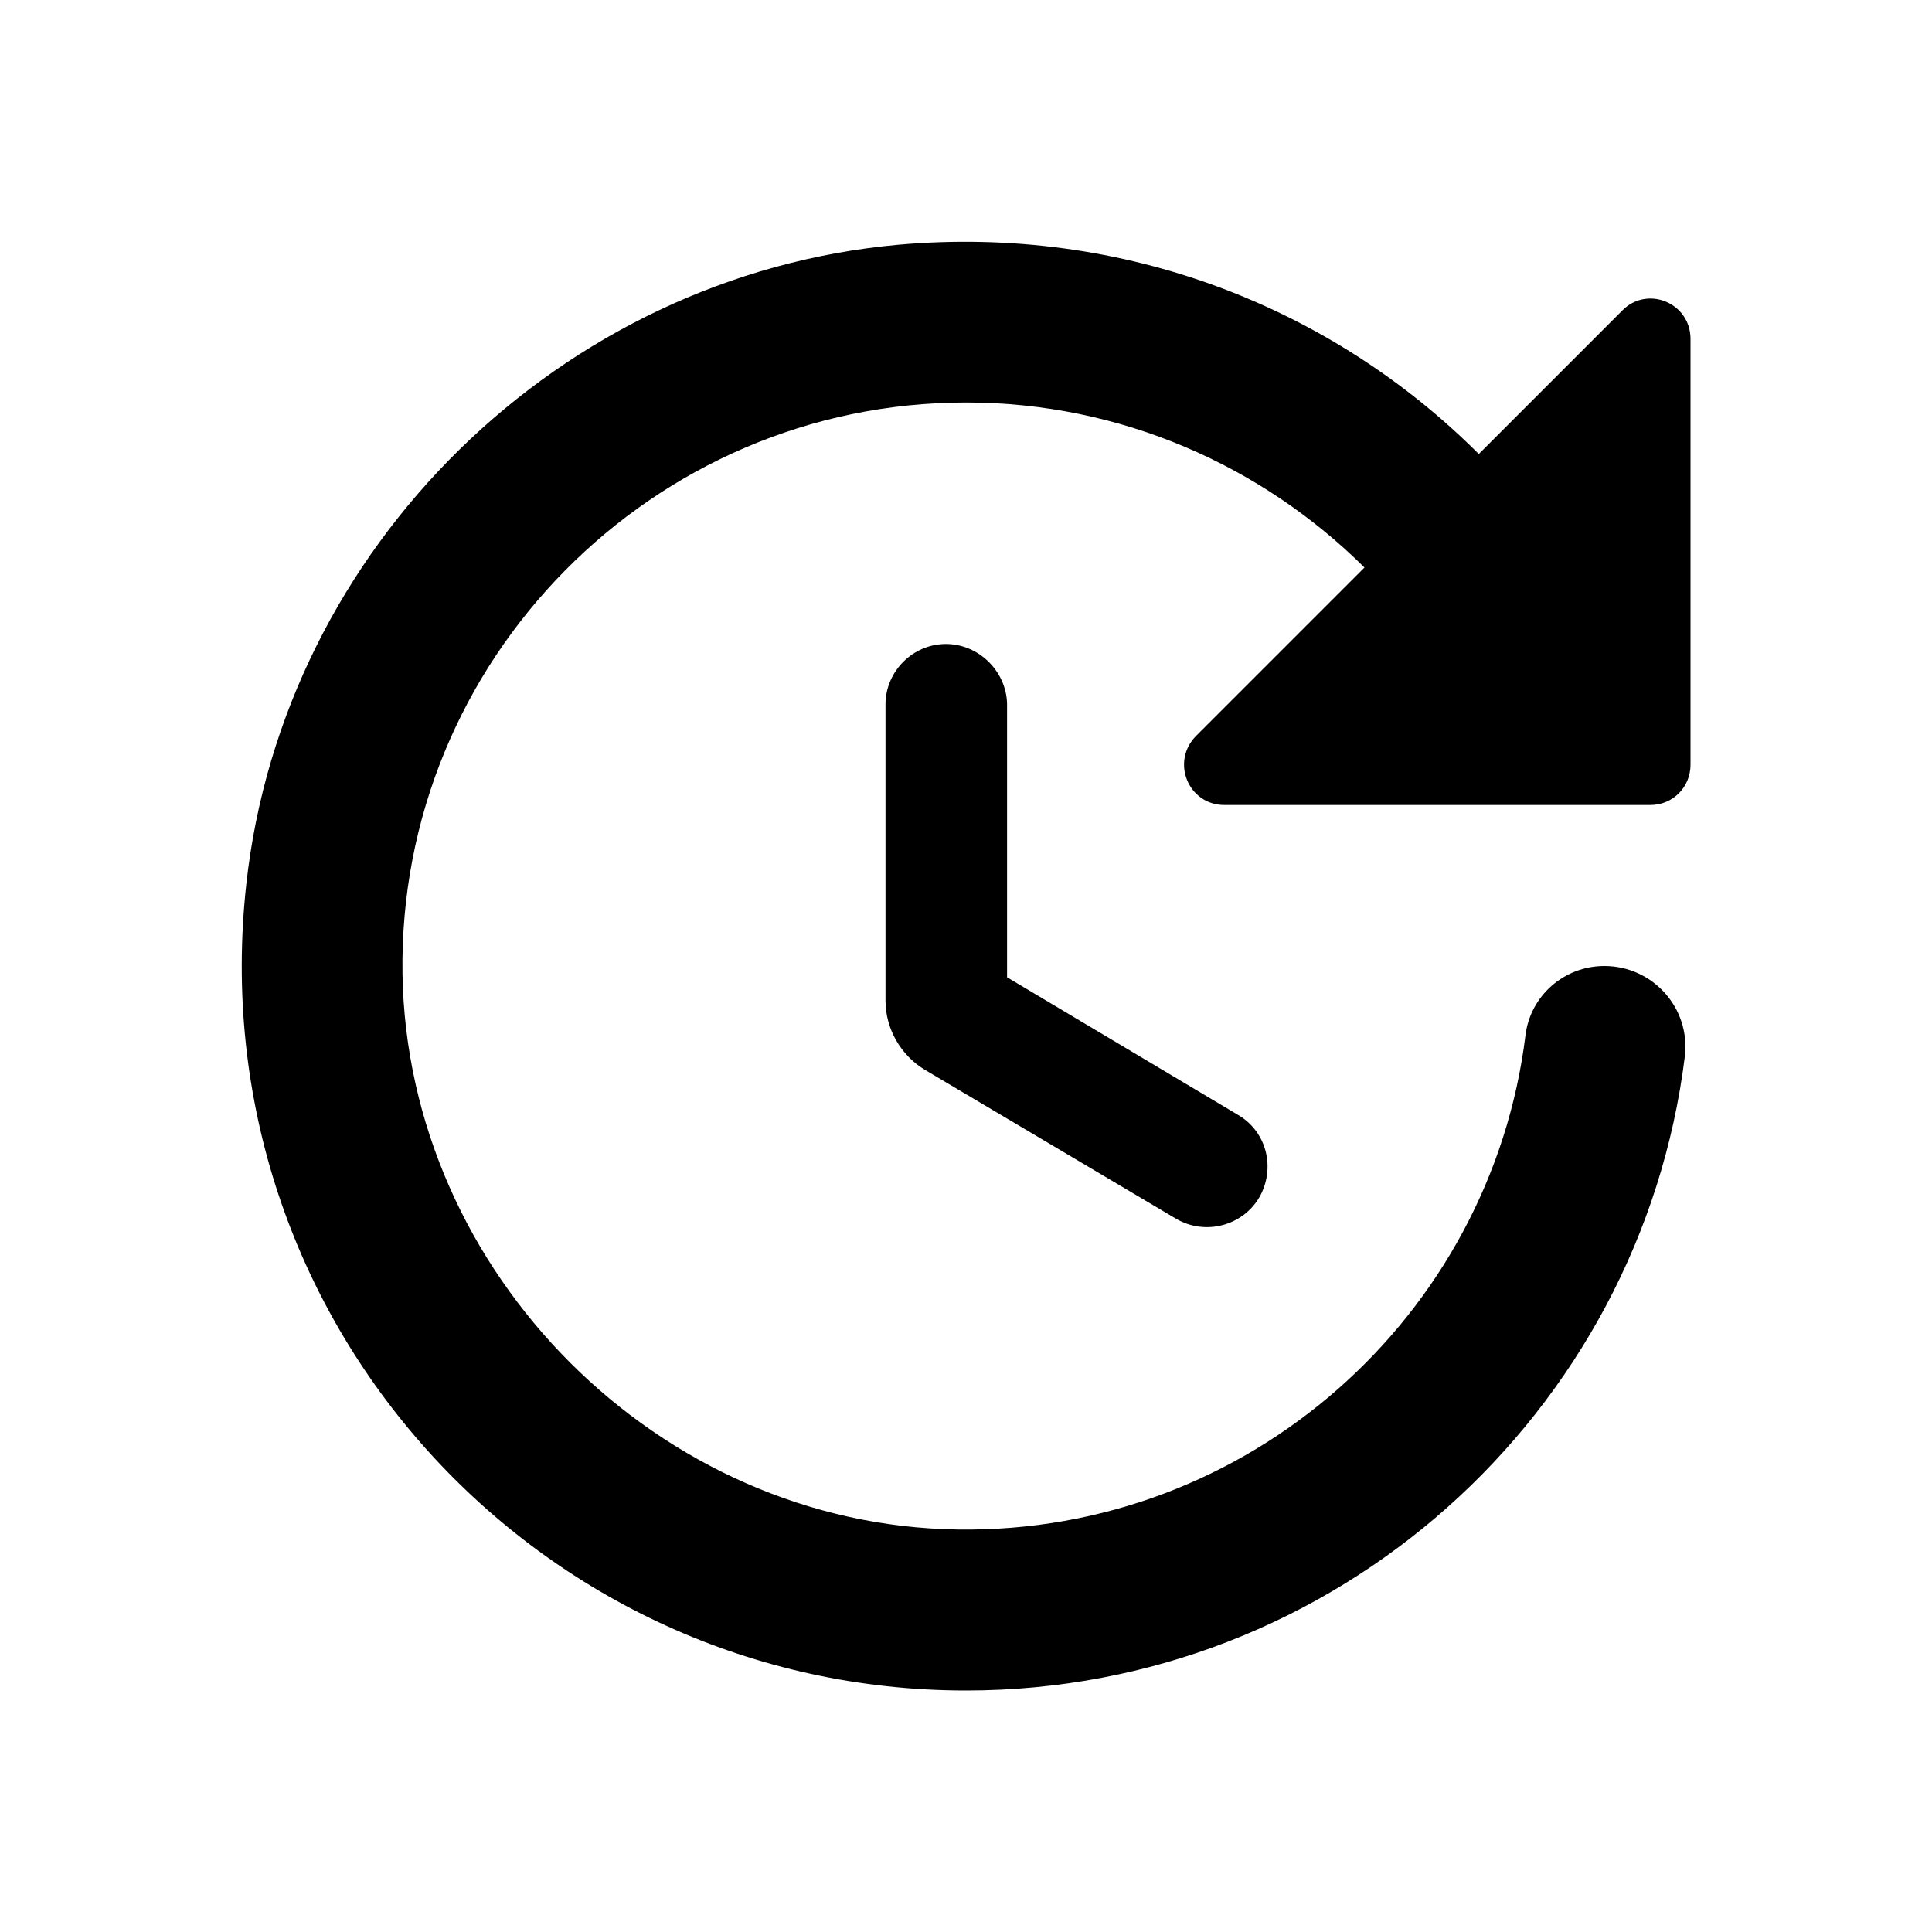
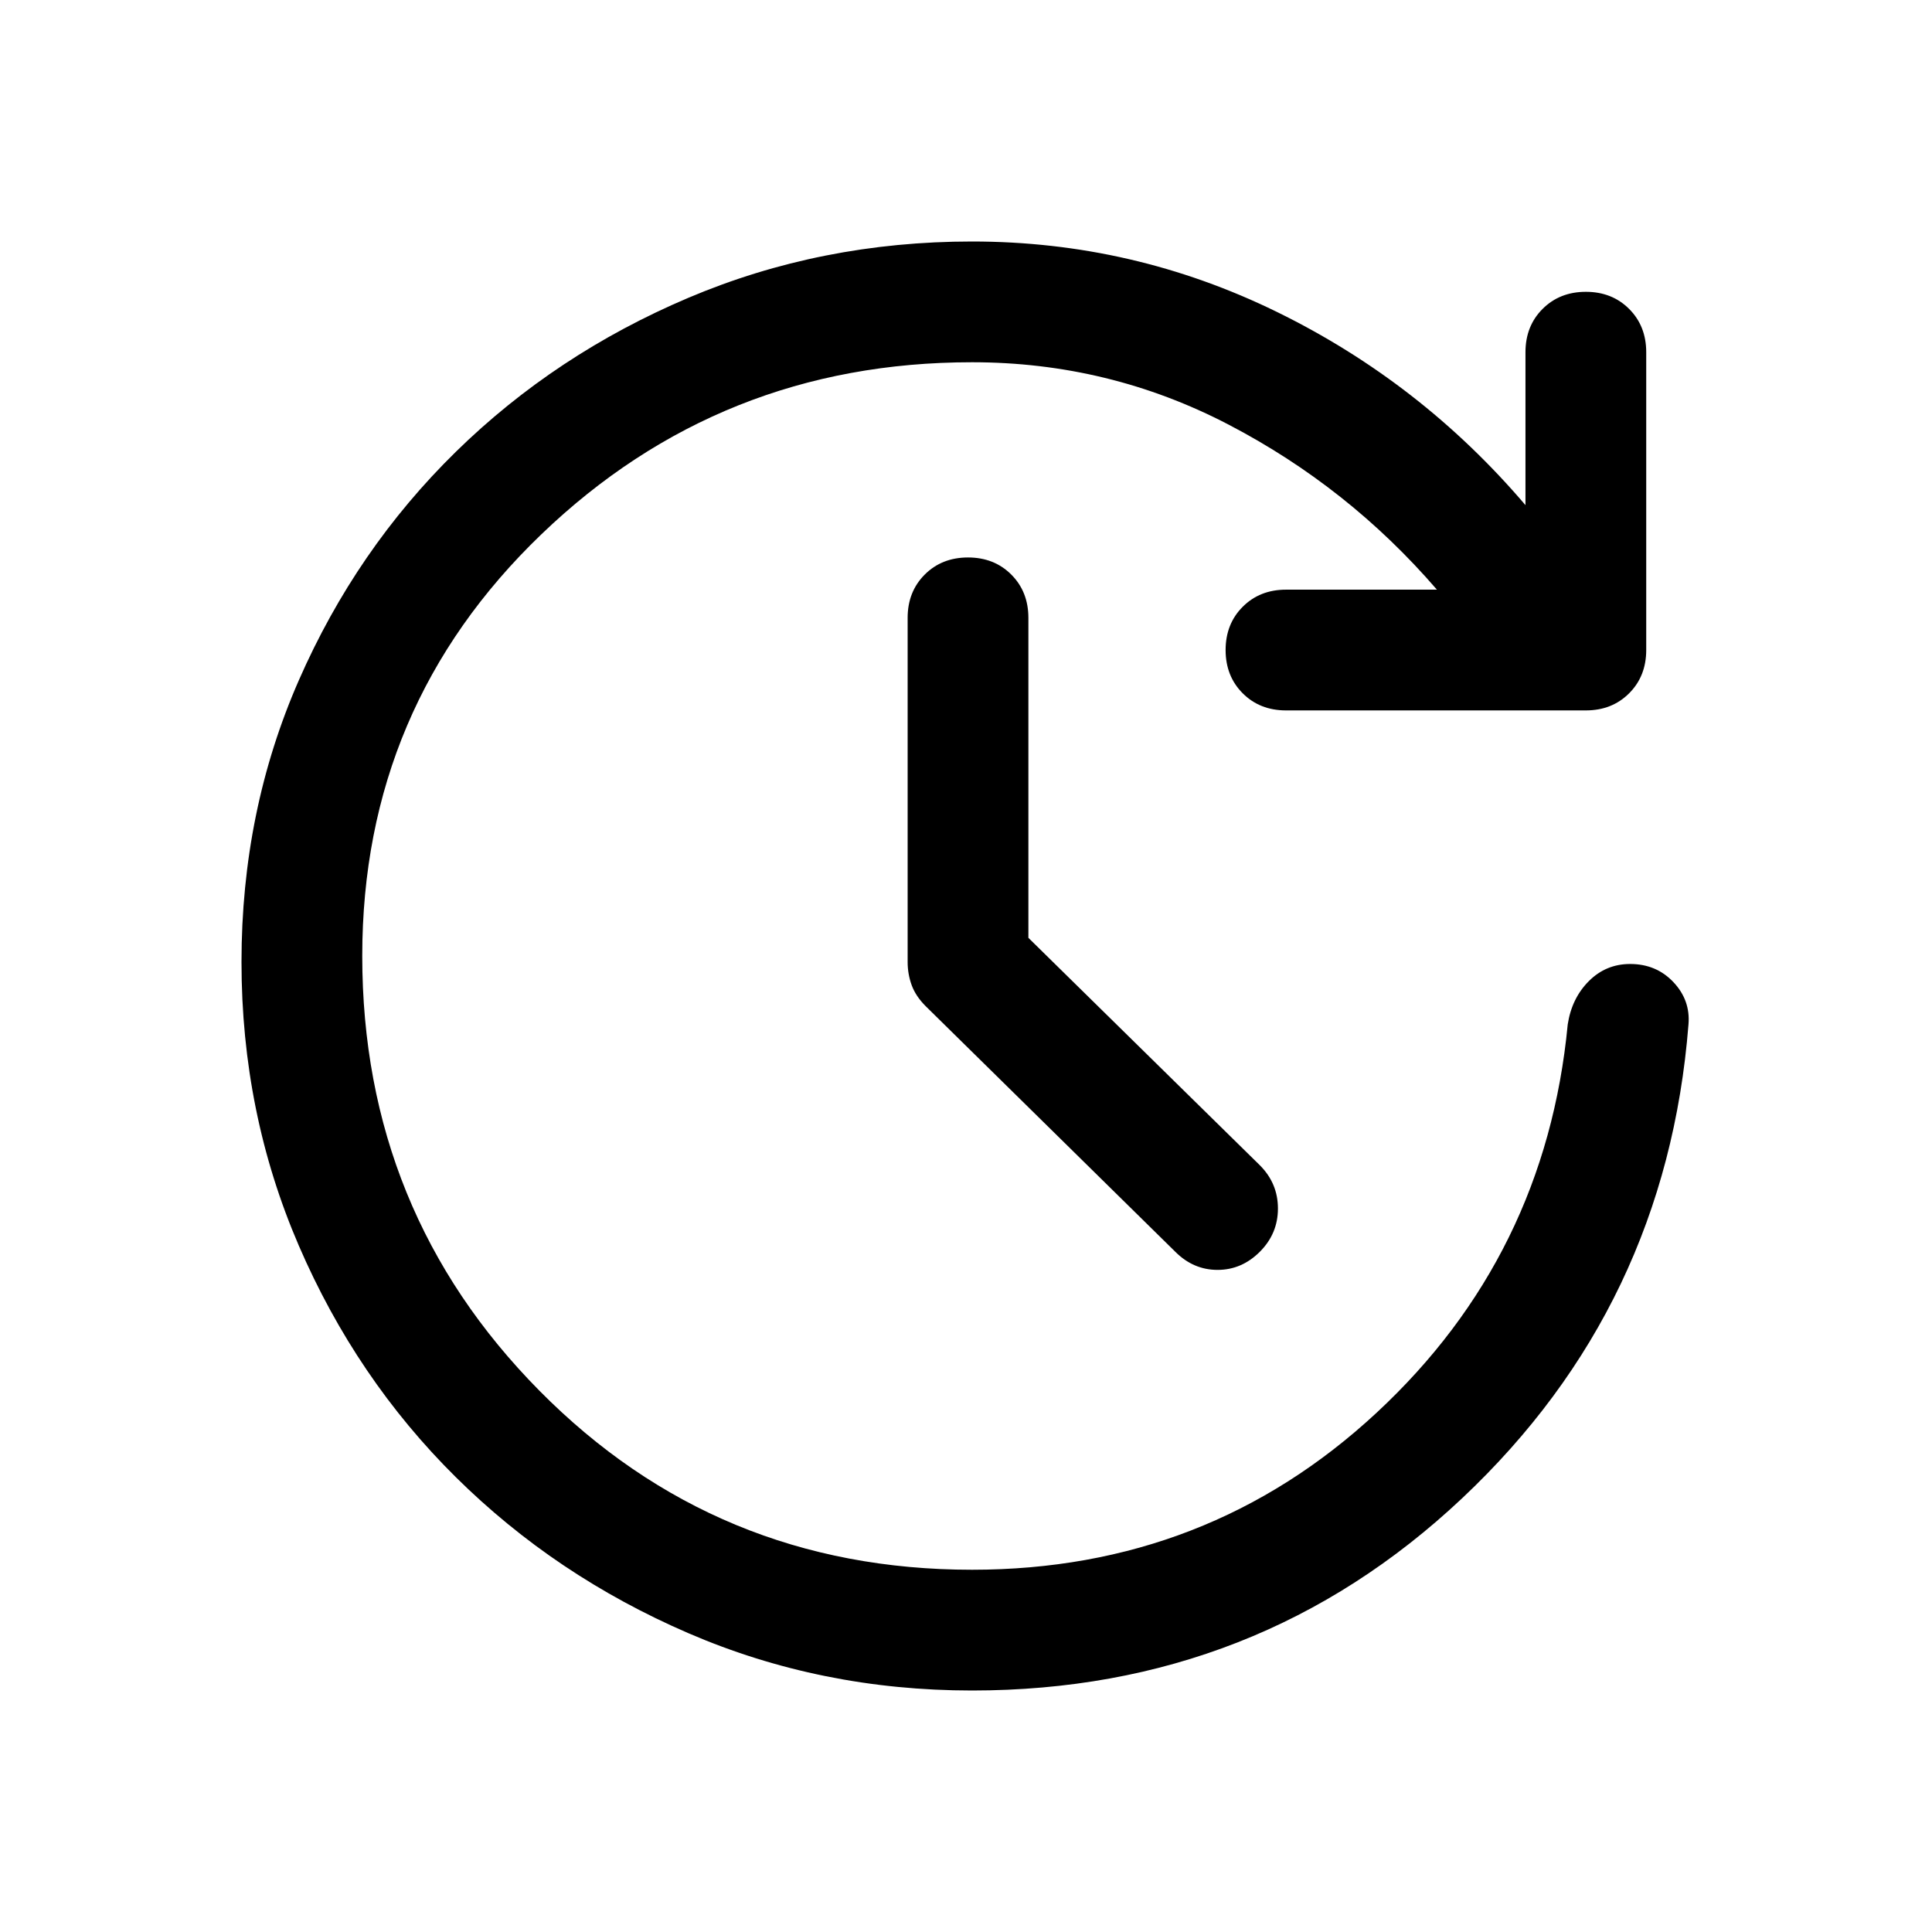
- <svg xmlns="http://www.w3.org/2000/svg" enable-background="new 0 0 24 24" height="24px" viewBox="0 0 24 24" width="24px" fill="#000000">
-   <g>
-     <rect fill="none" height="24" width="24" />
-   </g>
-   <g>
-     <g>
-       <path d="M11,8.75v3.68c0,0.35,0.19,0.68,0.49,0.86l3.12,1.85c0.36,0.21,0.82,0.09,1.03-0.26c0.21-0.36,0.1-0.82-0.26-1.03 l-2.87-1.71v-3.4C12.5,8.34,12.16,8,11.75,8S11,8.34,11,8.75z M21,9.5V4.21c0-0.45-0.54-0.67-0.85-0.35l-1.78,1.78 c-1.81-1.81-4.39-2.85-7.21-2.6c-4.19,0.38-7.64,3.75-8.1,7.94C2.46,16.4,6.69,21,12,21c4.59,0,8.38-3.44,8.93-7.88 c0.07-0.6-0.4-1.12-1-1.12c-0.5,0-0.92,0.37-0.98,0.86c-0.43,3.49-3.44,6.19-7.05,6.14c-3.71-0.05-6.84-3.18-6.9-6.9 C4.94,8.2,8.11,5,12,5c1.93,0,3.68,0.79,4.95,2.05l-2.09,2.09C14.54,9.46,14.76,10,15.21,10h5.29C20.78,10,21,9.78,21,9.5z" />
-     </g>
+ <svg xmlns="http://www.w3.org/2000/svg" height="48" viewBox="0 -960 960 960" width="48">
+   <g fill="currentColor" fill-rule="evenodd" clip-rule="evenodd">
+     <path d="M483-120q-75 0-141-28.5T226.5-226q-49.5-49-78-115T120-482q0-75 28.5-140t78-113.5Q276-784 342-812t141-28q80 0 151.5 35T758-709v-76q0-13 8.5-21.5T788-815q13 0 21.5 8.5T818-785v148q0 13-8.5 21.5T788-607H639q-13 0-21.5-8.5T609-637q0-13 8.5-21.5T639-667h75q-44-51-103.5-82T483-780q-125 0-214 85.5T180-485q0 127 88 216t215 89q117 0 201-78t95-193q2-13 10.5-21.5T810-481q13 0 21.5 9t7.5 21q-11 140-112.5 235.5T483-120Zm28-374 115 113q9 9 9 21.5t-9 21.5q-9 9-21 9t-21-9L460-460q-5-5-7-10.5t-2-11.5v-171q0-13 8.5-21.5T481-683q13 0 21.5 8.5T511-653v159Z" />
  </g>
</svg>
